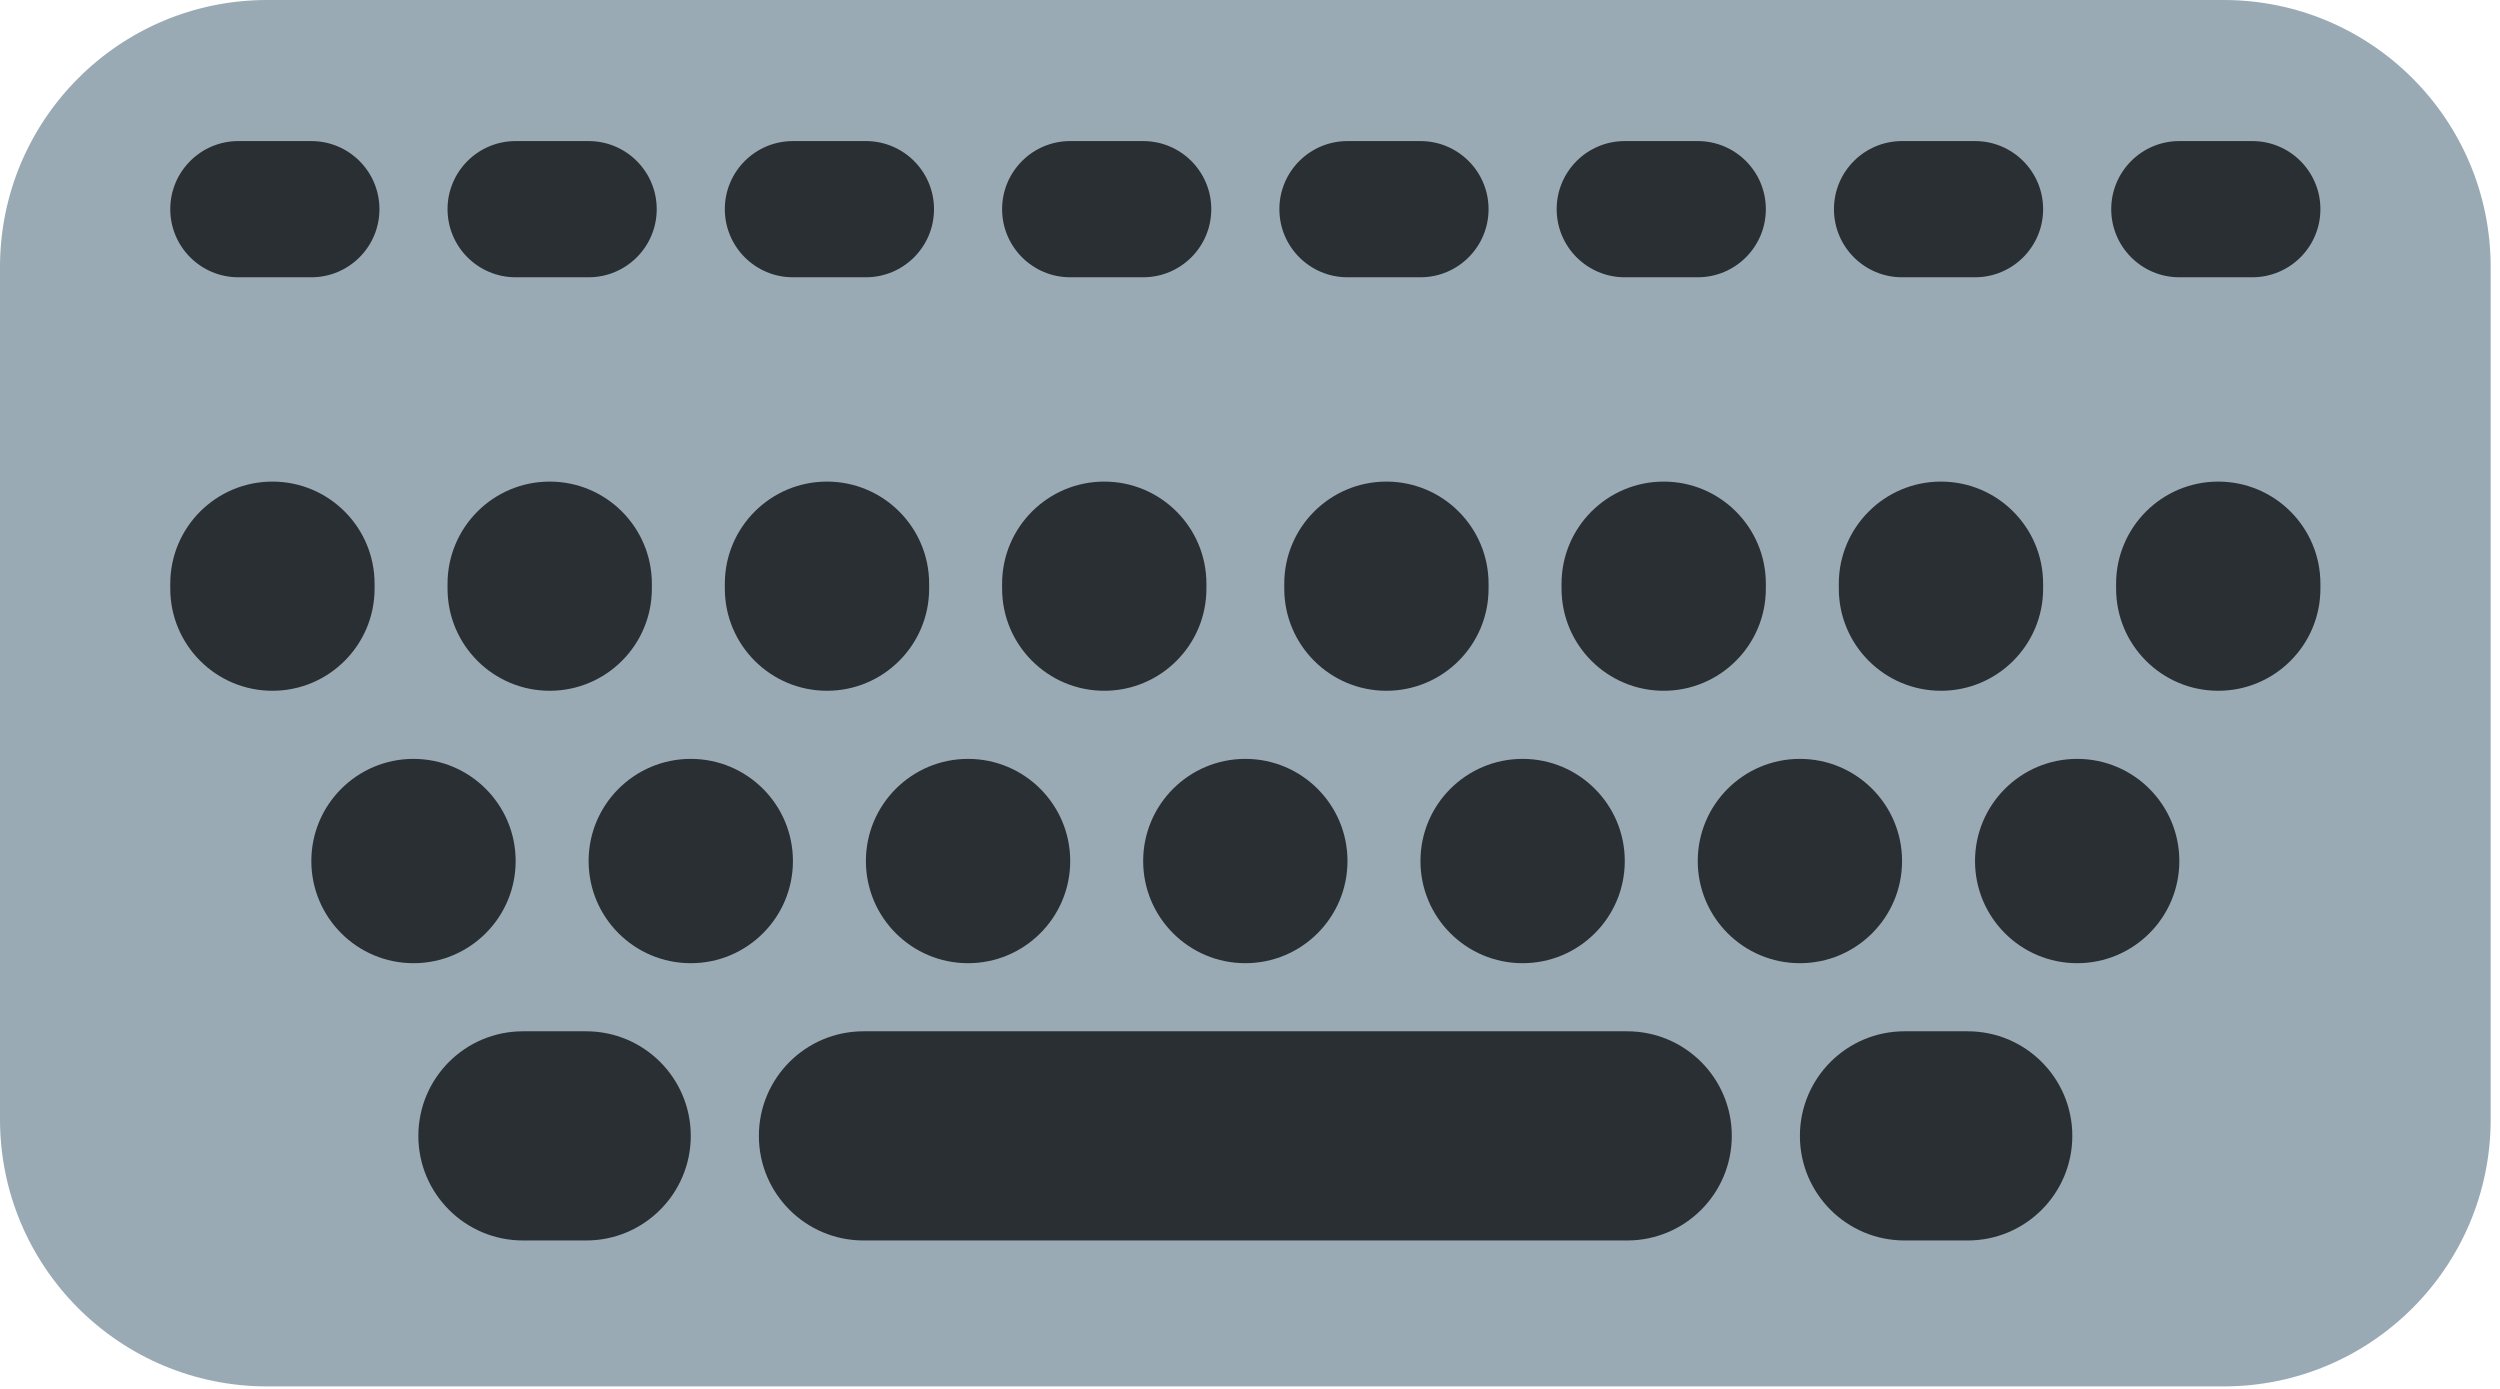
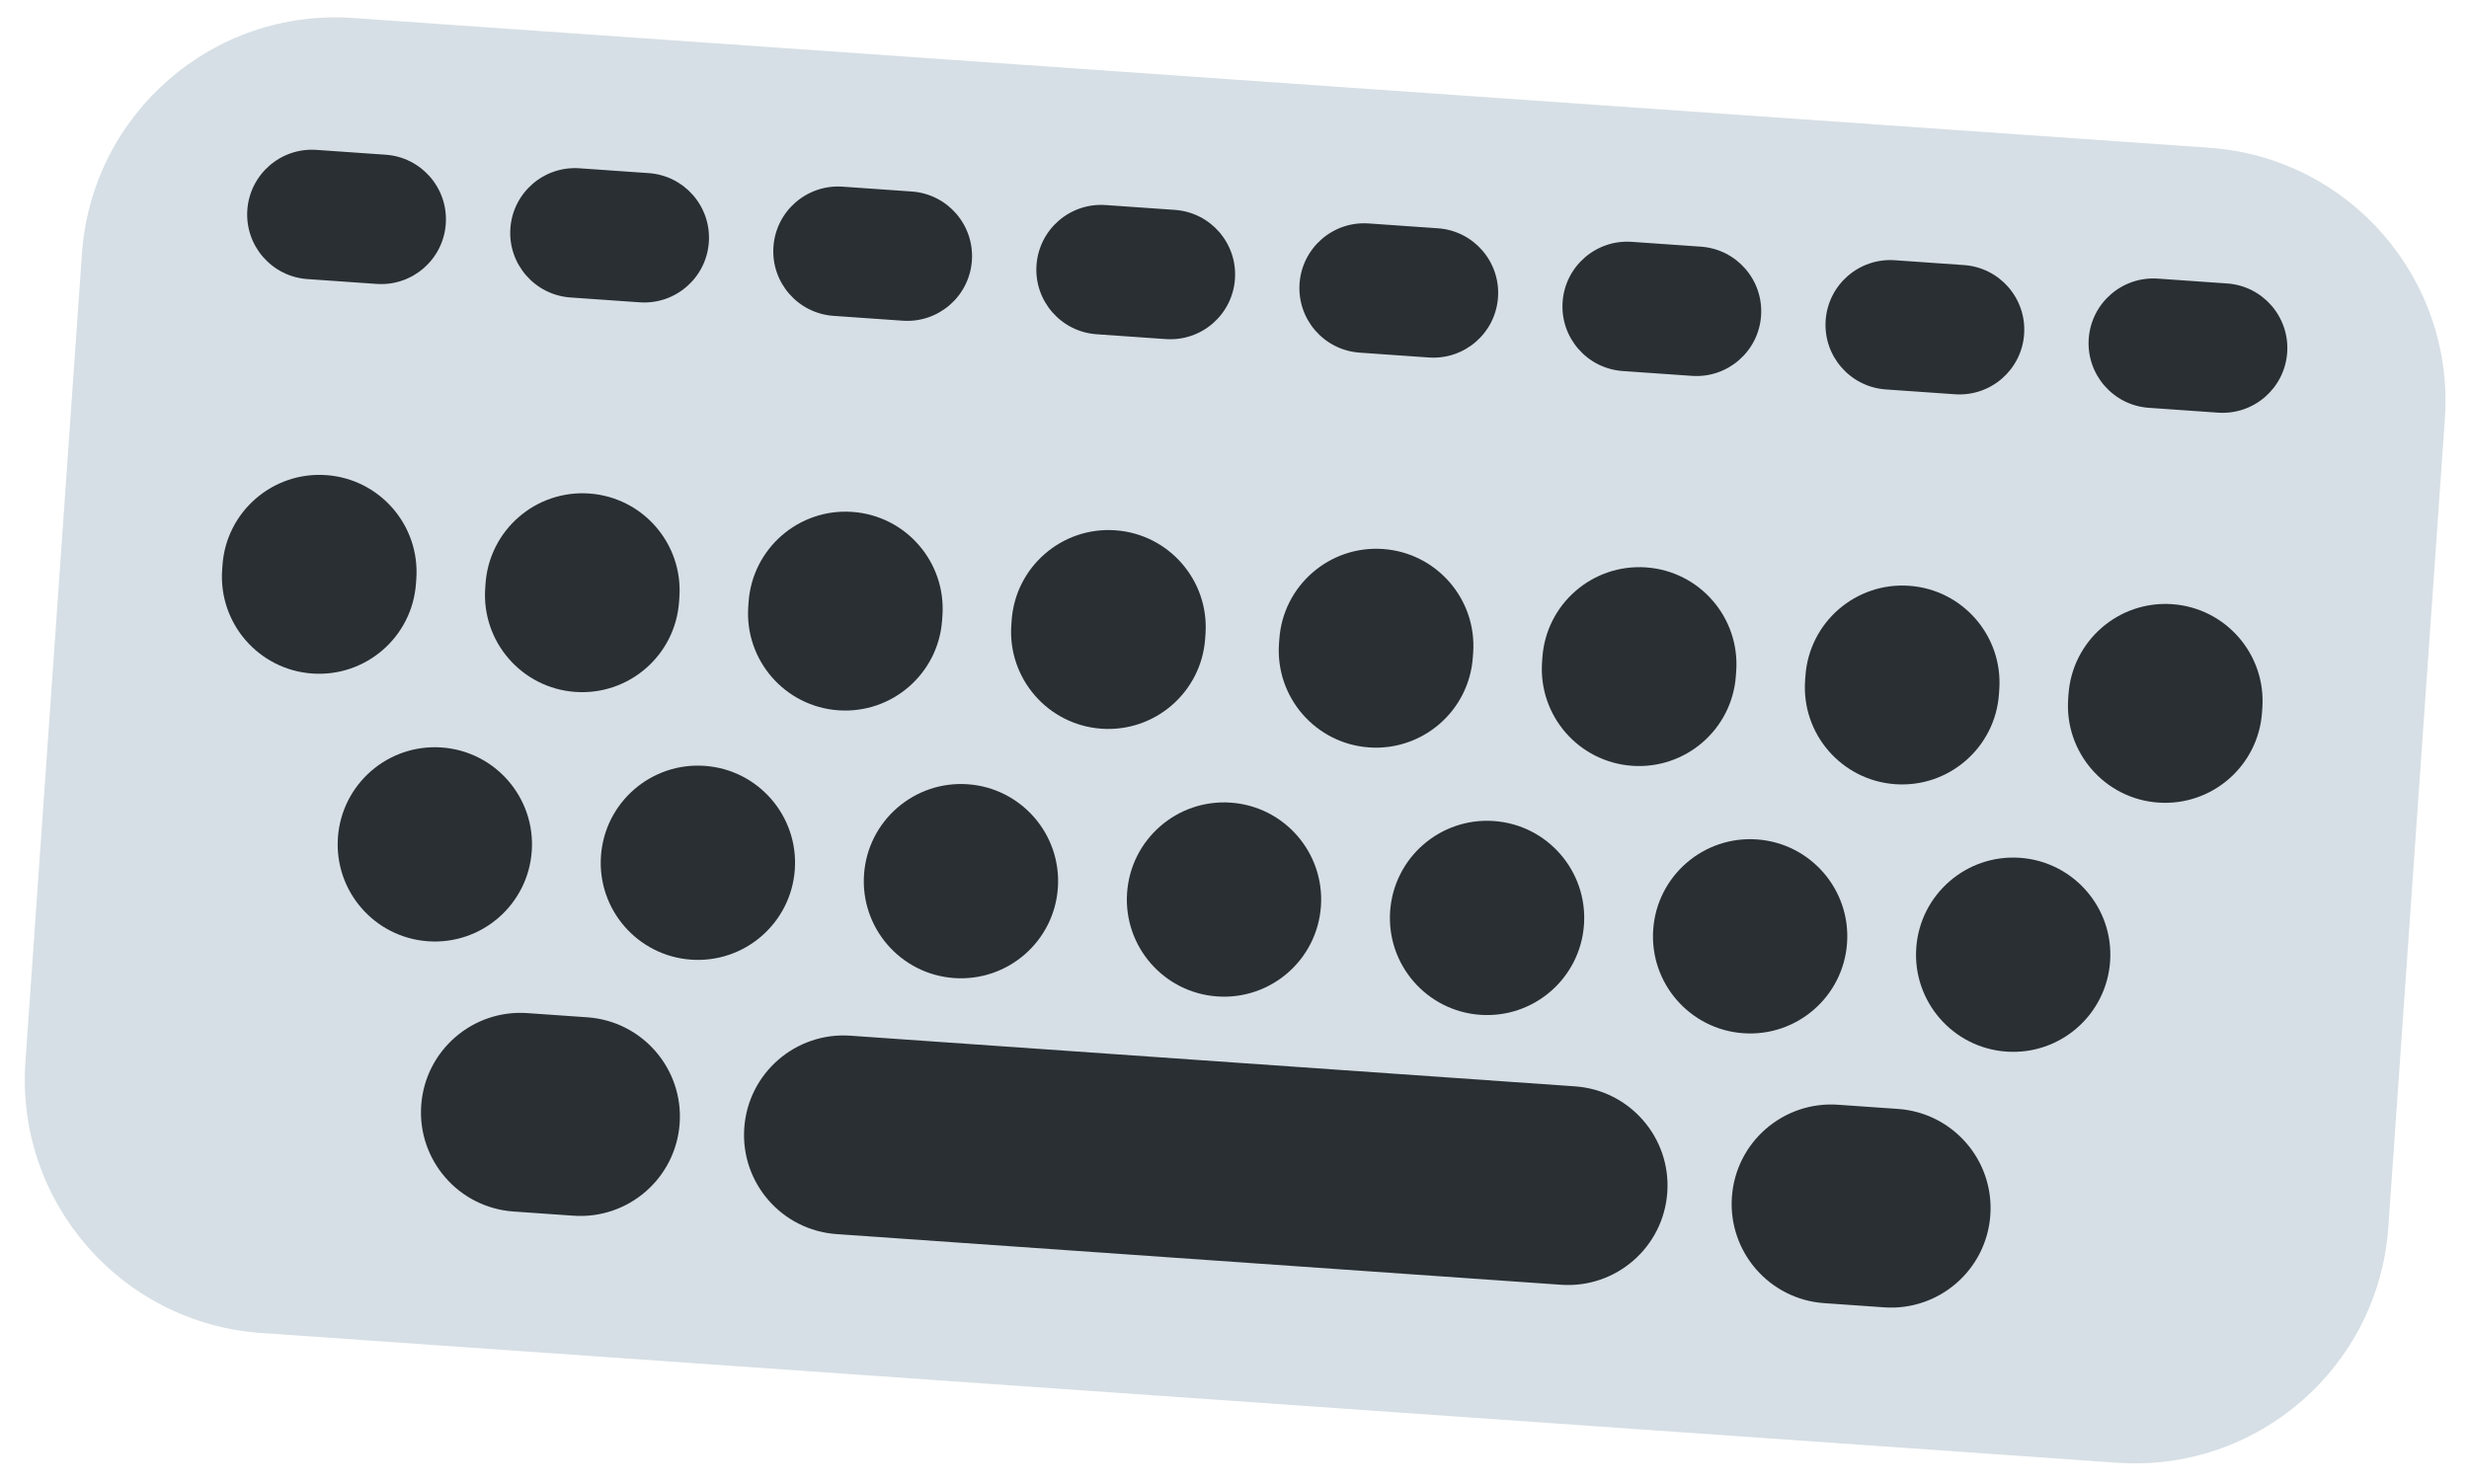
- <svg xmlns="http://www.w3.org/2000/svg" width="234" height="130" viewBox="0 0 234 130" fill="none">
-   <rect width="233.127" height="129.768" rx="25" fill="#99AAB5" />
-   <rect x="71.031" y="96.529" width="91.065" height="19.579" rx="9.79" fill="#292F33" />
-   <rect x="39.158" y="96.529" width="25.498" height="19.579" rx="9.79" fill="#292F33" />
-   <rect x="15.937" y="45.077" width="19.124" height="19.579" rx="9.562" fill="#292F33" />
-   <rect x="41.89" y="45.077" width="19.124" height="19.579" rx="9.562" fill="#292F33" />
-   <rect x="29.141" y="71.031" width="19.124" height="19.124" rx="9.562" fill="#292F33" />
-   <rect x="55.094" y="71.031" width="19.124" height="19.124" rx="9.562" fill="#292F33" />
-   <rect x="81.048" y="71.031" width="19.124" height="19.124" rx="9.562" fill="#292F33" />
-   <rect x="158.909" y="71.031" width="19.124" height="19.124" rx="9.562" fill="#292F33" />
-   <rect x="132.955" y="71.031" width="19.124" height="19.124" rx="9.562" fill="#292F33" />
-   <rect x="107.001" y="71.031" width="19.124" height="19.124" rx="9.562" fill="#292F33" />
-   <rect x="184.862" y="71.031" width="19.124" height="19.124" rx="9.562" fill="#292F33" />
-   <rect x="67.844" y="45.077" width="19.124" height="19.579" rx="9.562" fill="#292F33" />
-   <rect x="93.797" y="45.077" width="19.124" height="19.579" rx="9.562" fill="#292F33" />
-   <rect x="172.113" y="45.077" width="19.124" height="19.579" rx="9.562" fill="#292F33" />
-   <rect x="198.067" y="45.077" width="19.124" height="19.579" rx="9.562" fill="#292F33" />
-   <rect x="120.206" y="45.077" width="19.124" height="19.579" rx="9.562" fill="#292F33" />
-   <rect x="146.16" y="45.077" width="19.124" height="19.579" rx="9.562" fill="#292F33" />
-   <rect x="15.937" y="13.204" width="19.579" height="12.749" rx="6.375" fill="#292F33" />
-   <rect x="41.89" y="13.204" width="19.579" height="12.749" rx="6.375" fill="#292F33" />
-   <rect x="67.844" y="13.204" width="19.579" height="12.749" rx="6.375" fill="#292F33" />
-   <rect x="93.797" y="13.204" width="19.579" height="12.749" rx="6.375" fill="#292F33" />
-   <rect x="197.611" y="13.204" width="19.579" height="12.749" rx="6.375" fill="#292F33" />
-   <rect x="171.658" y="13.204" width="19.579" height="12.749" rx="6.375" fill="#292F33" />
-   <rect x="145.704" y="13.204" width="19.579" height="12.749" rx="6.375" fill="#292F33" />
-   <rect x="119.75" y="13.204" width="19.579" height="12.749" rx="6.375" fill="#292F33" />
-   <rect x="168.471" y="96.529" width="25.498" height="19.579" rx="9.79" fill="#292F33" />
+ <svg xmlns="http://www.w3.org/2000/svg" width="243" height="146" viewBox="0 0 243 146" fill="none">
+   <rect x="9.81" y="0.027" width="233.127" height="129.768" rx="25" transform="rotate(4 9.81006 0.0270996)" fill="#D6DFE5" />
+   <rect x="73.934" y="101.276" width="91.065" height="19.579" rx="9.79" transform="rotate(4 73.9341 101.276)" fill="#292F33" />
+   <rect x="42.139" y="99.052" width="25.498" height="19.579" rx="9.79" transform="rotate(4 42.1392 99.0525)" fill="#292F33" />
+   <rect x="22.563" y="46.106" width="19.124" height="19.579" rx="9.562" transform="rotate(4 22.563 46.1062)" fill="#292F33" />
+   <rect x="48.454" y="47.917" width="19.124" height="19.579" rx="9.562" transform="rotate(4 48.4536 47.9167)" fill="#292F33" />
+   <rect x="33.925" y="72.918" width="19.124" height="19.124" rx="9.562" transform="rotate(4 33.9253 72.9177)" fill="#292F33" />
+   <rect x="59.815" y="74.728" width="19.124" height="19.124" rx="9.562" transform="rotate(4 59.8154 74.728)" fill="#292F33" />
+   <rect x="85.706" y="76.539" width="19.124" height="19.124" rx="9.562" transform="rotate(4 85.7056 76.5386)" fill="#292F33" />
+   <rect x="163.377" y="81.97" width="19.124" height="19.124" rx="9.562" transform="rotate(4 163.377 81.9697)" fill="#292F33" />
+   <rect x="137.486" y="80.159" width="19.124" height="19.124" rx="9.562" transform="rotate(4 137.486 80.1594)" fill="#292F33" />
+   <rect x="111.596" y="78.349" width="19.124" height="19.124" rx="9.562" transform="rotate(4 111.596 78.3489)" fill="#292F33" />
+   <rect x="189.267" y="83.78" width="19.124" height="19.124" rx="9.562" transform="rotate(4 189.267 83.7803)" fill="#292F33" />
+   <rect x="74.344" y="49.727" width="19.124" height="19.579" rx="9.562" transform="rotate(4 74.3438 49.7271)" fill="#292F33" />
+   <rect x="100.234" y="51.538" width="19.124" height="19.579" rx="9.562" transform="rotate(4 100.234 51.5376)" fill="#292F33" />
+   <rect x="178.359" y="57.001" width="19.124" height="19.579" rx="9.562" transform="rotate(4 178.359 57.0005)" fill="#292F33" />
+   <rect x="204.25" y="58.811" width="19.124" height="19.579" rx="9.562" transform="rotate(4 204.25 58.811)" fill="#292F33" />
+   <rect x="126.579" y="53.38" width="19.124" height="19.579" rx="9.562" transform="rotate(4 126.579 53.3796)" fill="#292F33" />
+   <rect x="152.469" y="55.19" width="19.124" height="19.579" rx="9.562" transform="rotate(4 152.469 55.1902)" fill="#292F33" />
+   <rect x="24.787" y="14.311" width="19.579" height="12.749" rx="6.375" transform="rotate(4 24.7866 14.311)" fill="#292F33" />
+   <rect x="50.677" y="16.122" width="19.579" height="12.749" rx="6.375" transform="rotate(4 50.6768 16.1216)" fill="#292F33" />
+   <rect x="76.567" y="17.932" width="19.579" height="12.749" rx="6.375" transform="rotate(4 76.5674 17.9319)" fill="#292F33" />
+   <rect x="102.458" y="19.742" width="19.579" height="12.749" rx="6.375" transform="rotate(4 102.458 19.7424)" fill="#292F33" />
+   <rect x="206.019" y="26.984" width="19.579" height="12.749" rx="6.375" transform="rotate(4 206.019 26.9841)" fill="#292F33" />
+   <rect x="180.128" y="25.174" width="19.579" height="12.749" rx="6.375" transform="rotate(4 180.128 25.1736)" fill="#292F33" />
+   <rect x="154.238" y="23.363" width="19.579" height="12.749" rx="6.375" transform="rotate(4 154.238 23.3633)" fill="#292F33" />
+   <rect x="128.348" y="21.553" width="19.579" height="12.749" rx="6.375" transform="rotate(4 128.348 21.5527)" fill="#292F33" />
+   <rect x="171.137" y="108.073" width="25.498" height="19.579" rx="9.79" transform="rotate(4 171.137 108.073)" fill="#292F33" />
</svg>
